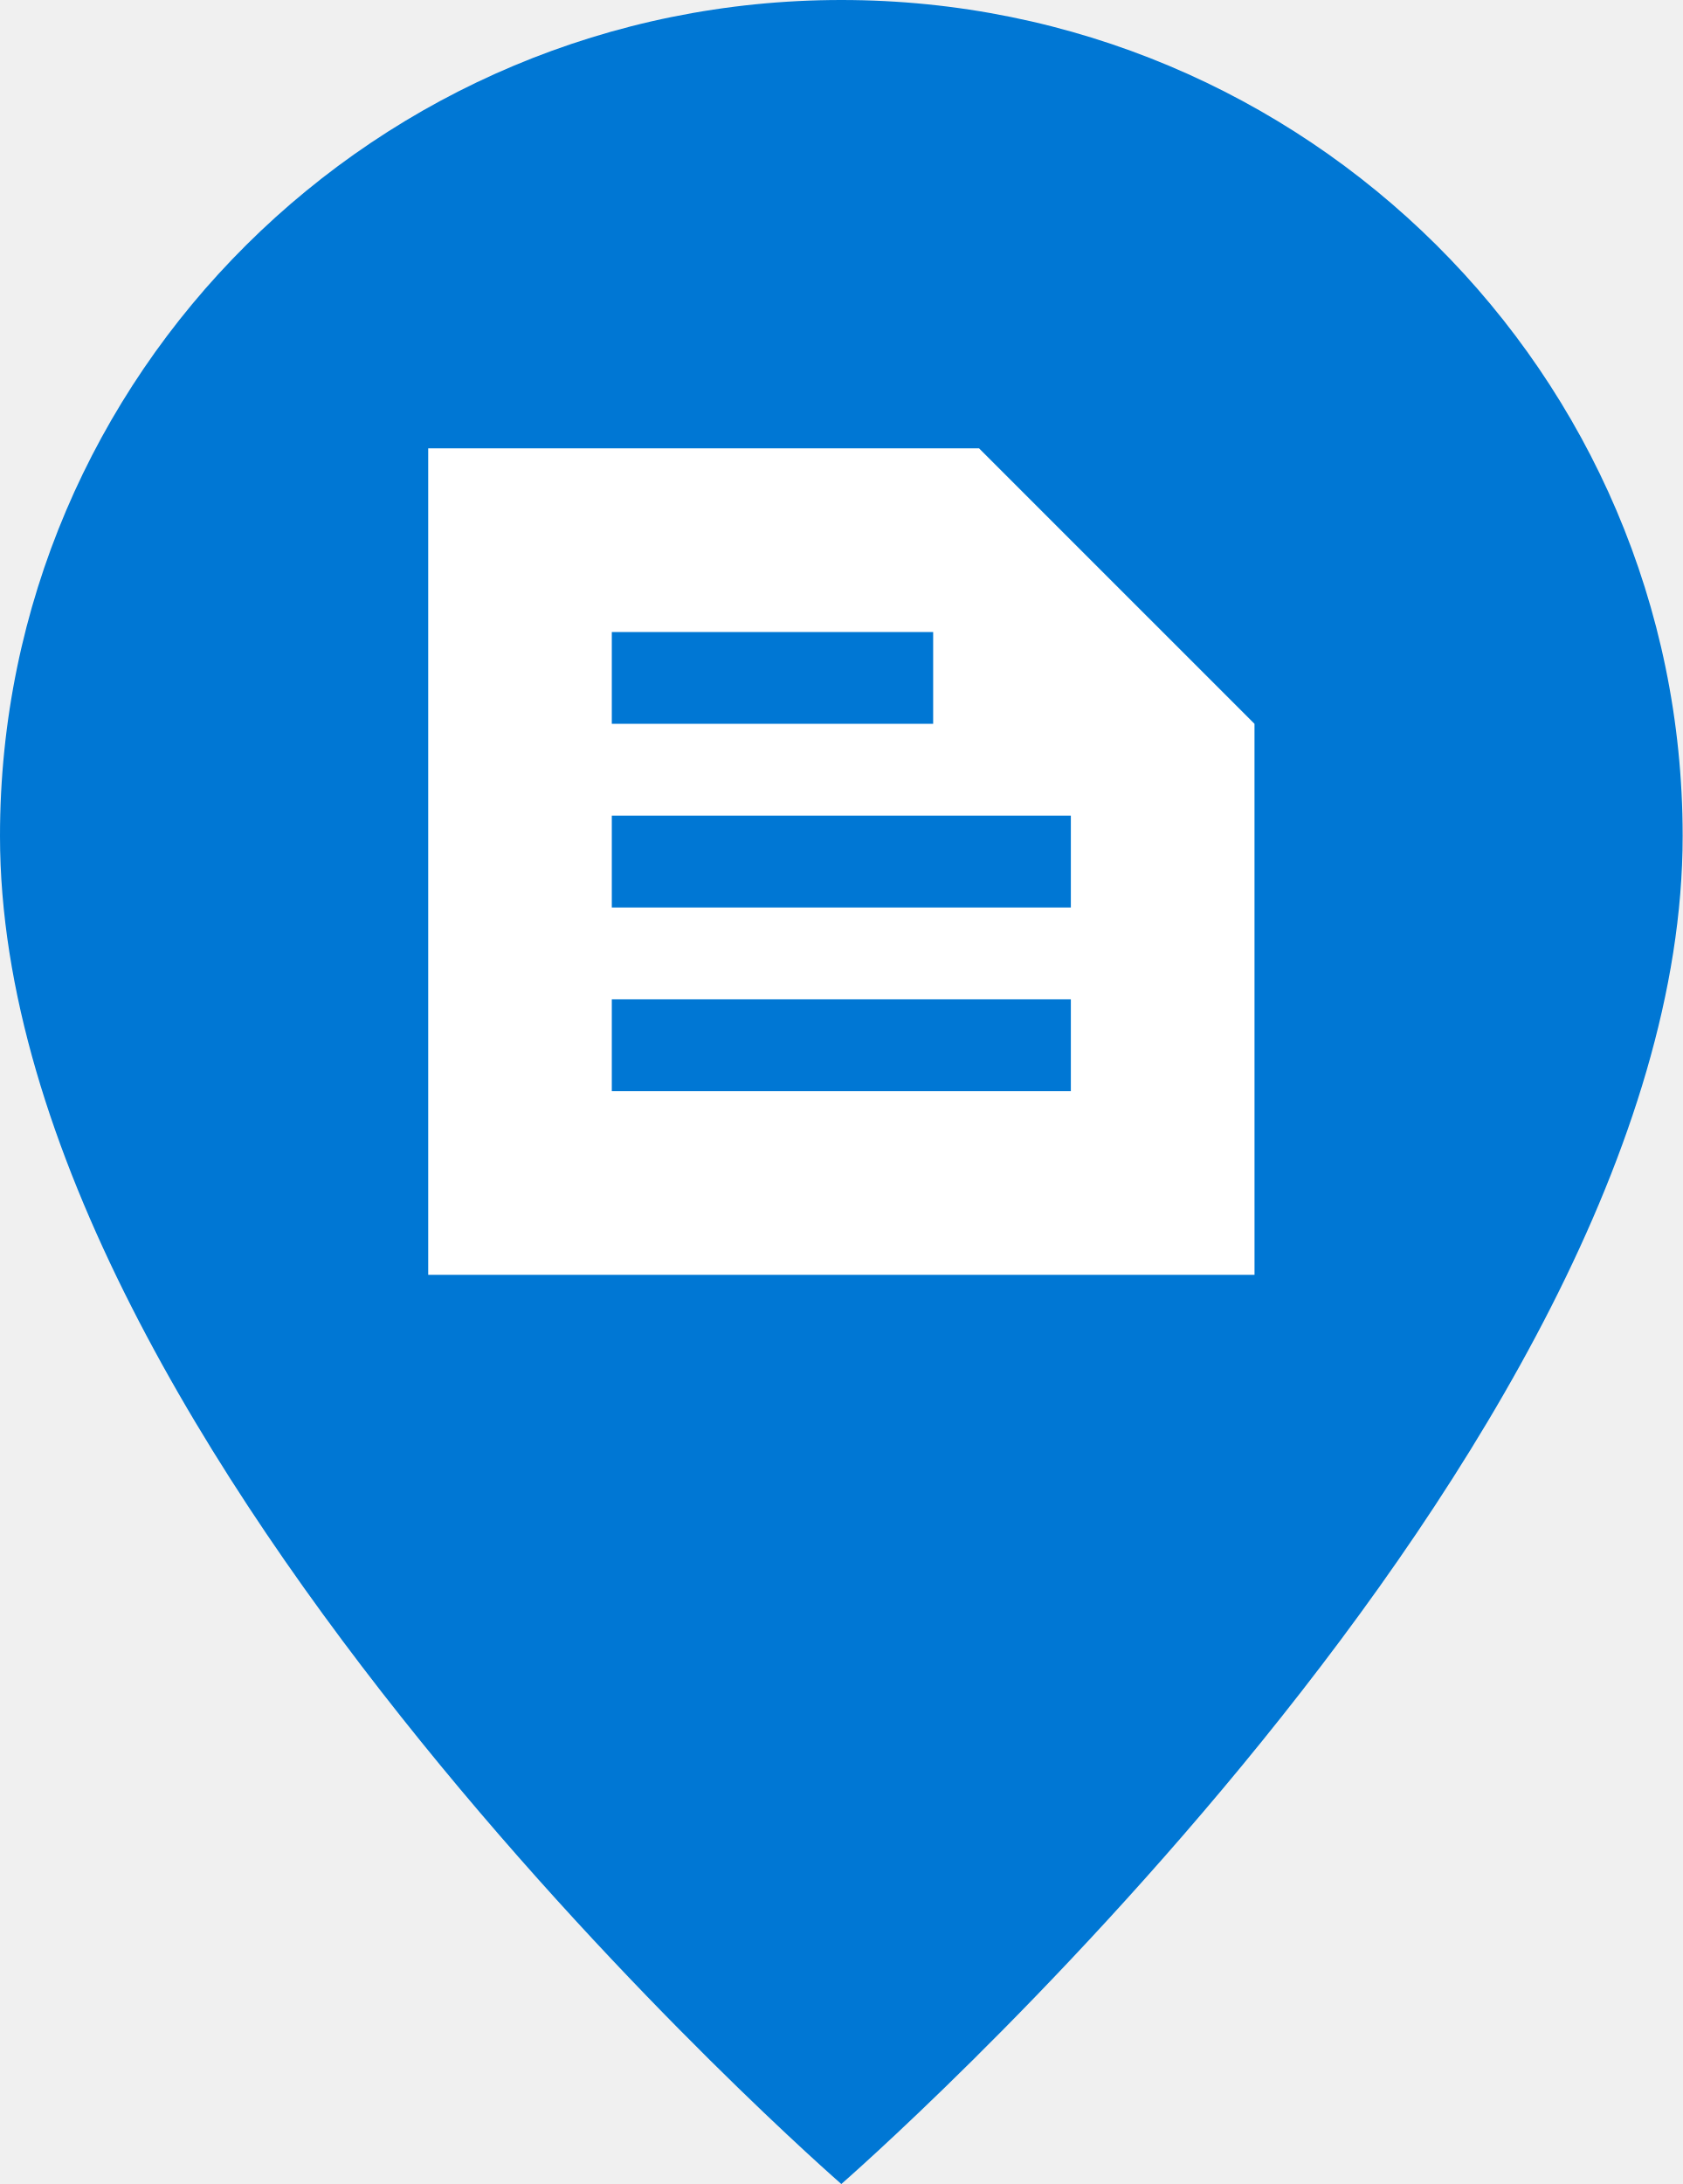
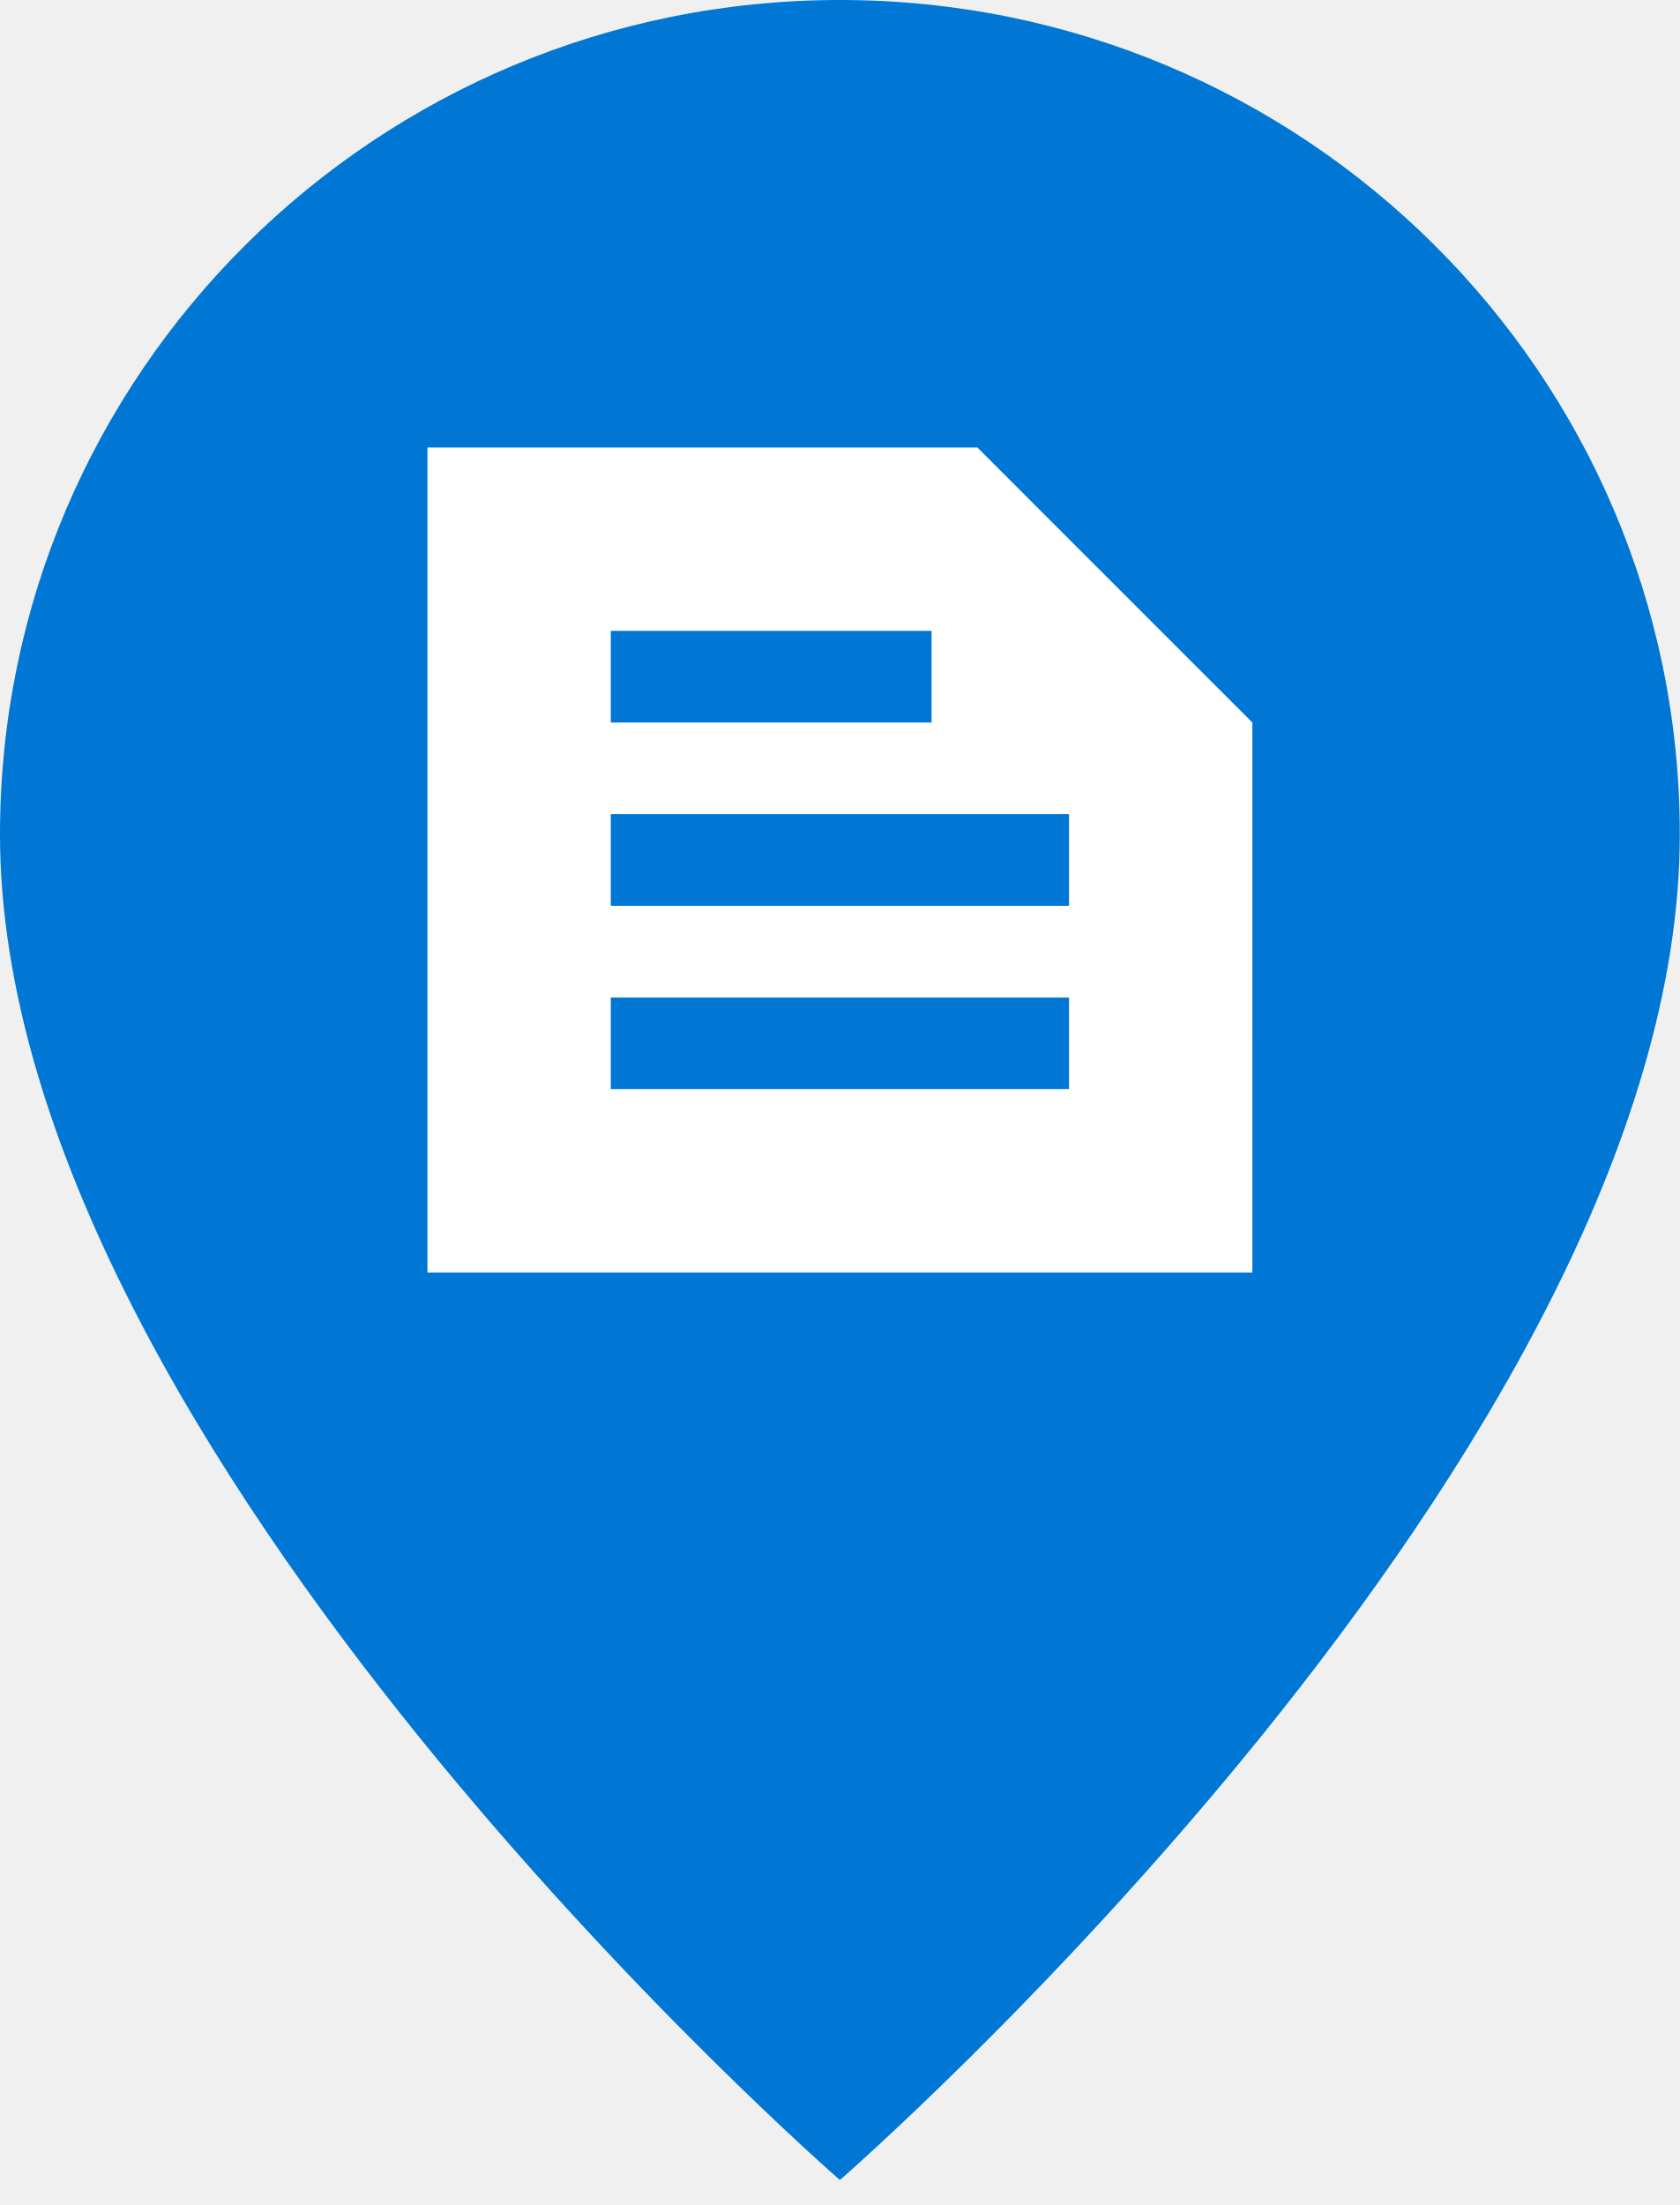
- <svg xmlns="http://www.w3.org/2000/svg" width="64" height="83.048" style="fill:none">
+ <svg xmlns="http://www.w3.org/2000/svg" width="32" height="42" viewBox="0 0 64 84" style="fill:none">
  <path d="M0 31.789c0 23.444 32 51.259 32 51.259s32-27.815 32-51.26C64 14.233 49.673 0 32 0 14.327 0 0 14.232 0 31.789z" style="fill:#0077d4" />
  <path d="M47.715 27.524 37.238 17.048H16.287v31.428h31.429zM23.27 24.032h12.223v3.492H23.27zm17.46 17.46H23.27V38h17.46zm0-6.984H23.27v-3.492h17.46z" style="fill:#fff" />
</svg>
